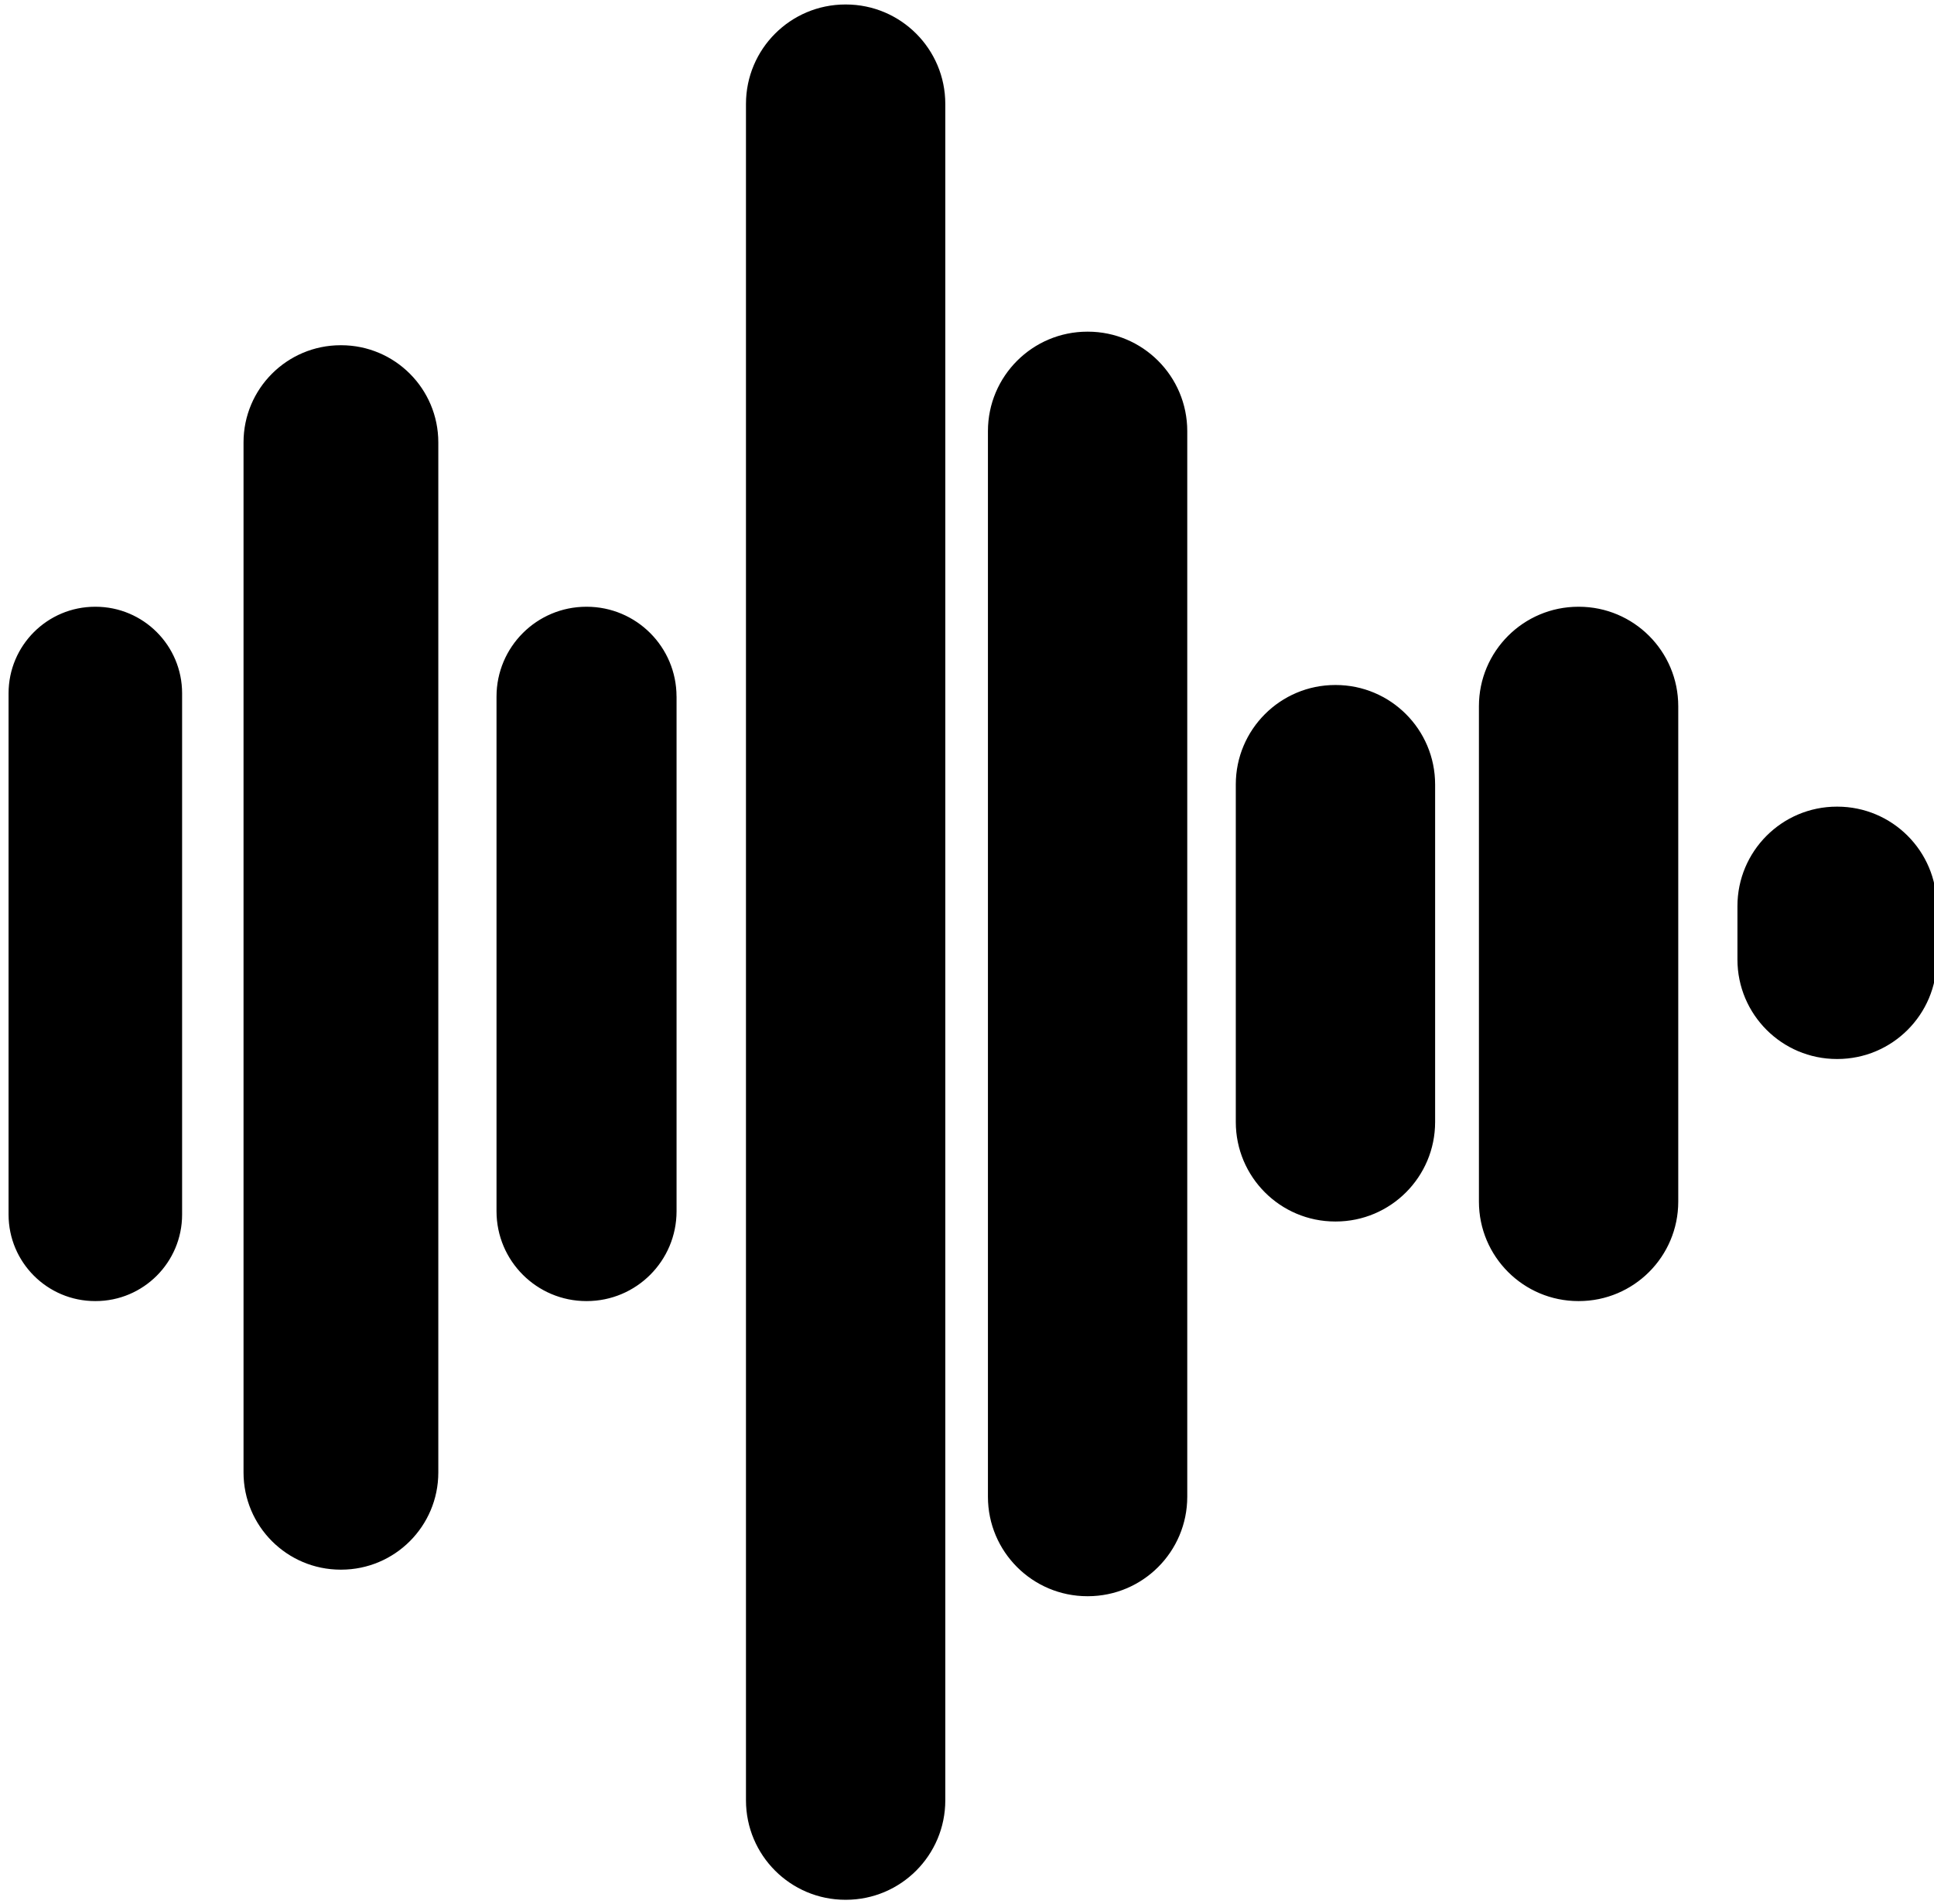
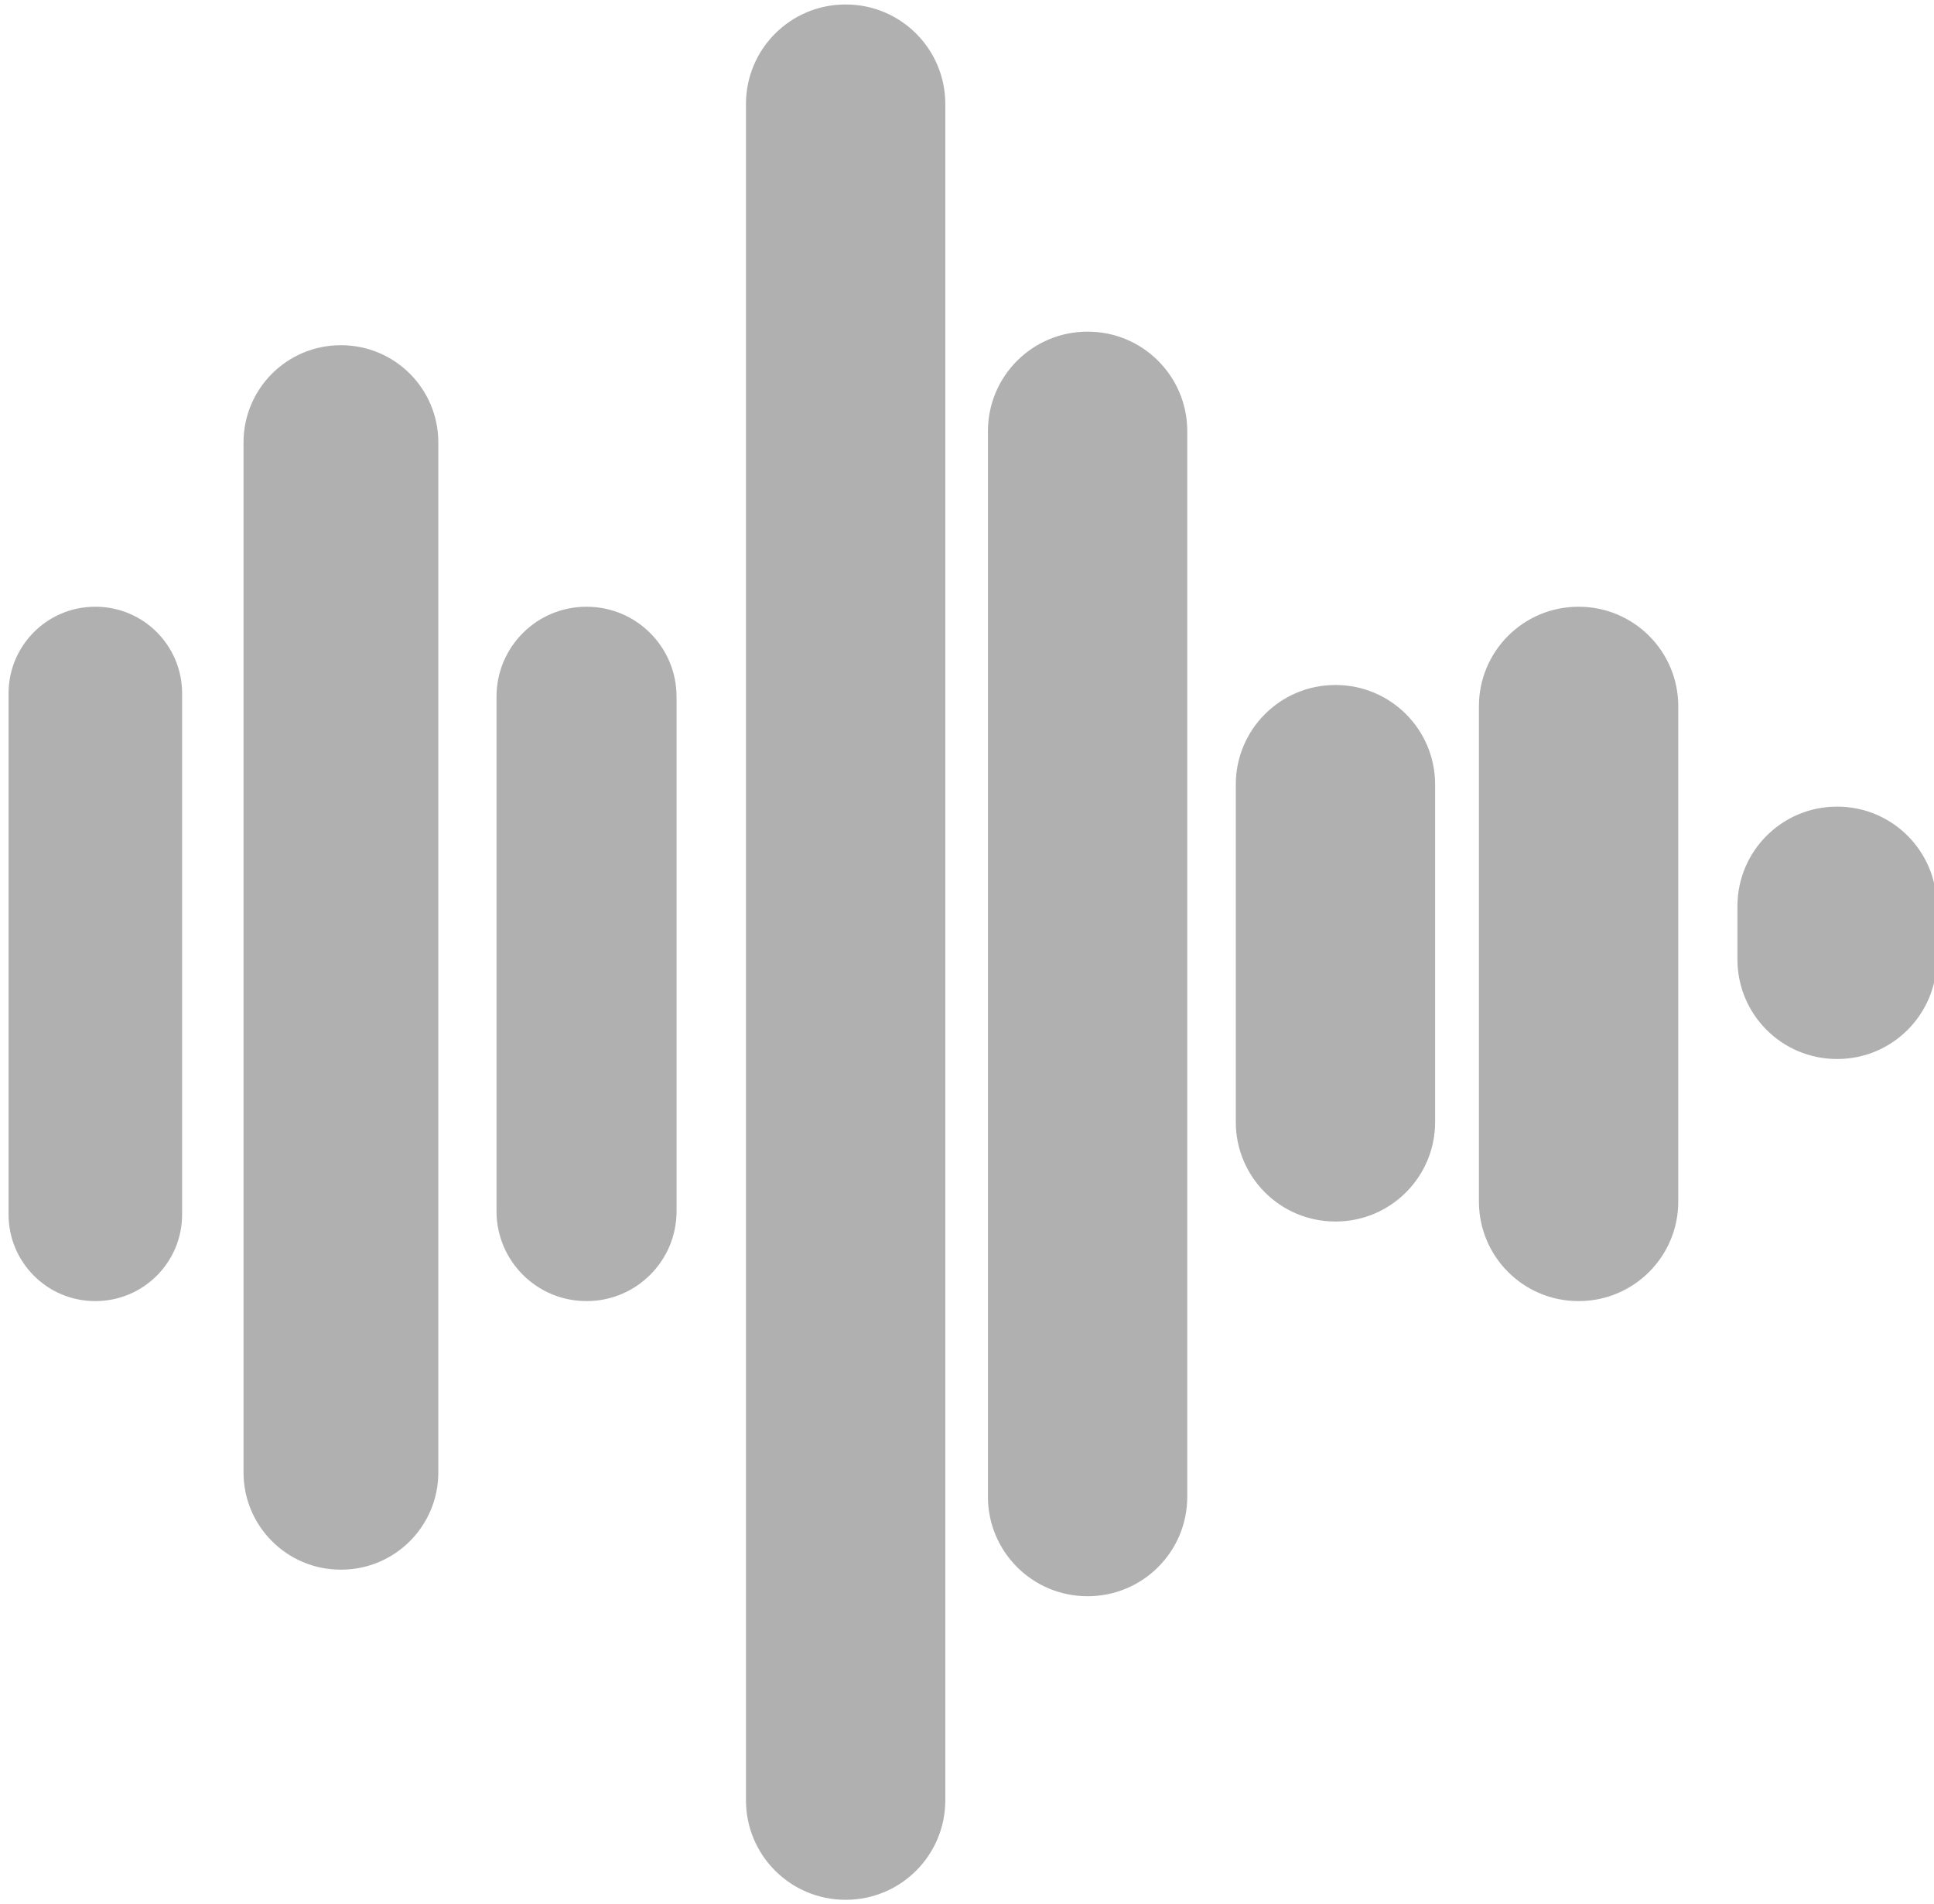
- <svg xmlns="http://www.w3.org/2000/svg" viewBox="0 0 63 62" xml:space="preserve" style="fill-rule:evenodd;clip-rule:evenodd;stroke-linejoin:round;stroke-miterlimit:2">
+ <svg xmlns="http://www.w3.org/2000/svg" viewBox="0 0 63 62" xml:space="preserve" fill="#b0b0b0" style="fill-rule:evenodd;clip-rule:evenodd;stroke-linejoin:round;stroke-miterlimit:2">
  <path d="M5.932 22.583a2.82 2.82 0 0 0-2.82-2.82h-.013a2.82 2.82 0 0 0-2.82 2.82v16.976a2.82 2.82 0 0 0 2.82 2.82h.013a2.82 2.82 0 0 0 2.82-2.82V22.583ZM22.038 22.689a2.927 2.927 0 0 0-2.926-2.926H19.1a2.927 2.927 0 0 0-2.926 2.926v16.764a2.927 2.927 0 0 0 2.926 2.926h.013a2.927 2.927 0 0 0 2.926-2.926V22.689ZM54.669 23.002a3.24 3.24 0 0 0-3.239-3.239h-.015a3.24 3.24 0 0 0-3.239 3.239V39.14a3.24 3.24 0 0 0 3.24 3.239h.014a3.24 3.24 0 0 0 3.239-3.239V23.002ZM38.675 14.043a3.24 3.24 0 0 0-3.238-3.24h-.015a3.24 3.24 0 0 0-3.24 3.24v34.71a3.24 3.24 0 0 0 3.24 3.239h.015a3.24 3.24 0 0 0 3.238-3.239v-34.71ZM46.749 25.55a3.24 3.24 0 0 0-3.239-3.238h-.015a3.24 3.24 0 0 0-3.239 3.239v10.996a3.24 3.24 0 0 0 3.239 3.24h.015a3.24 3.24 0 0 0 3.239-3.24V25.551ZM30.793 3.386a3.24 3.24 0 0 0-3.239-3.24h-.015a3.24 3.24 0 0 0-3.239 3.24V58.64a3.24 3.24 0 0 0 3.239 3.24h.015a3.24 3.24 0 0 0 3.239-3.24V3.386ZM63.09 29.513a3.24 3.24 0 0 0-3.24-3.239h-.015a3.24 3.24 0 0 0-3.238 3.24v1.74a3.24 3.24 0 0 0 3.238 3.24h.015a3.24 3.24 0 0 0 3.24-3.24v-1.74ZM14.278 14.409a3.165 3.165 0 0 0-3.162-3.164h-.02a3.165 3.165 0 0 0-3.163 3.164v33.554a3.165 3.165 0 0 0 3.162 3.164h.02a3.165 3.165 0 0 0 3.163-3.164V14.41Z" />
</svg>
